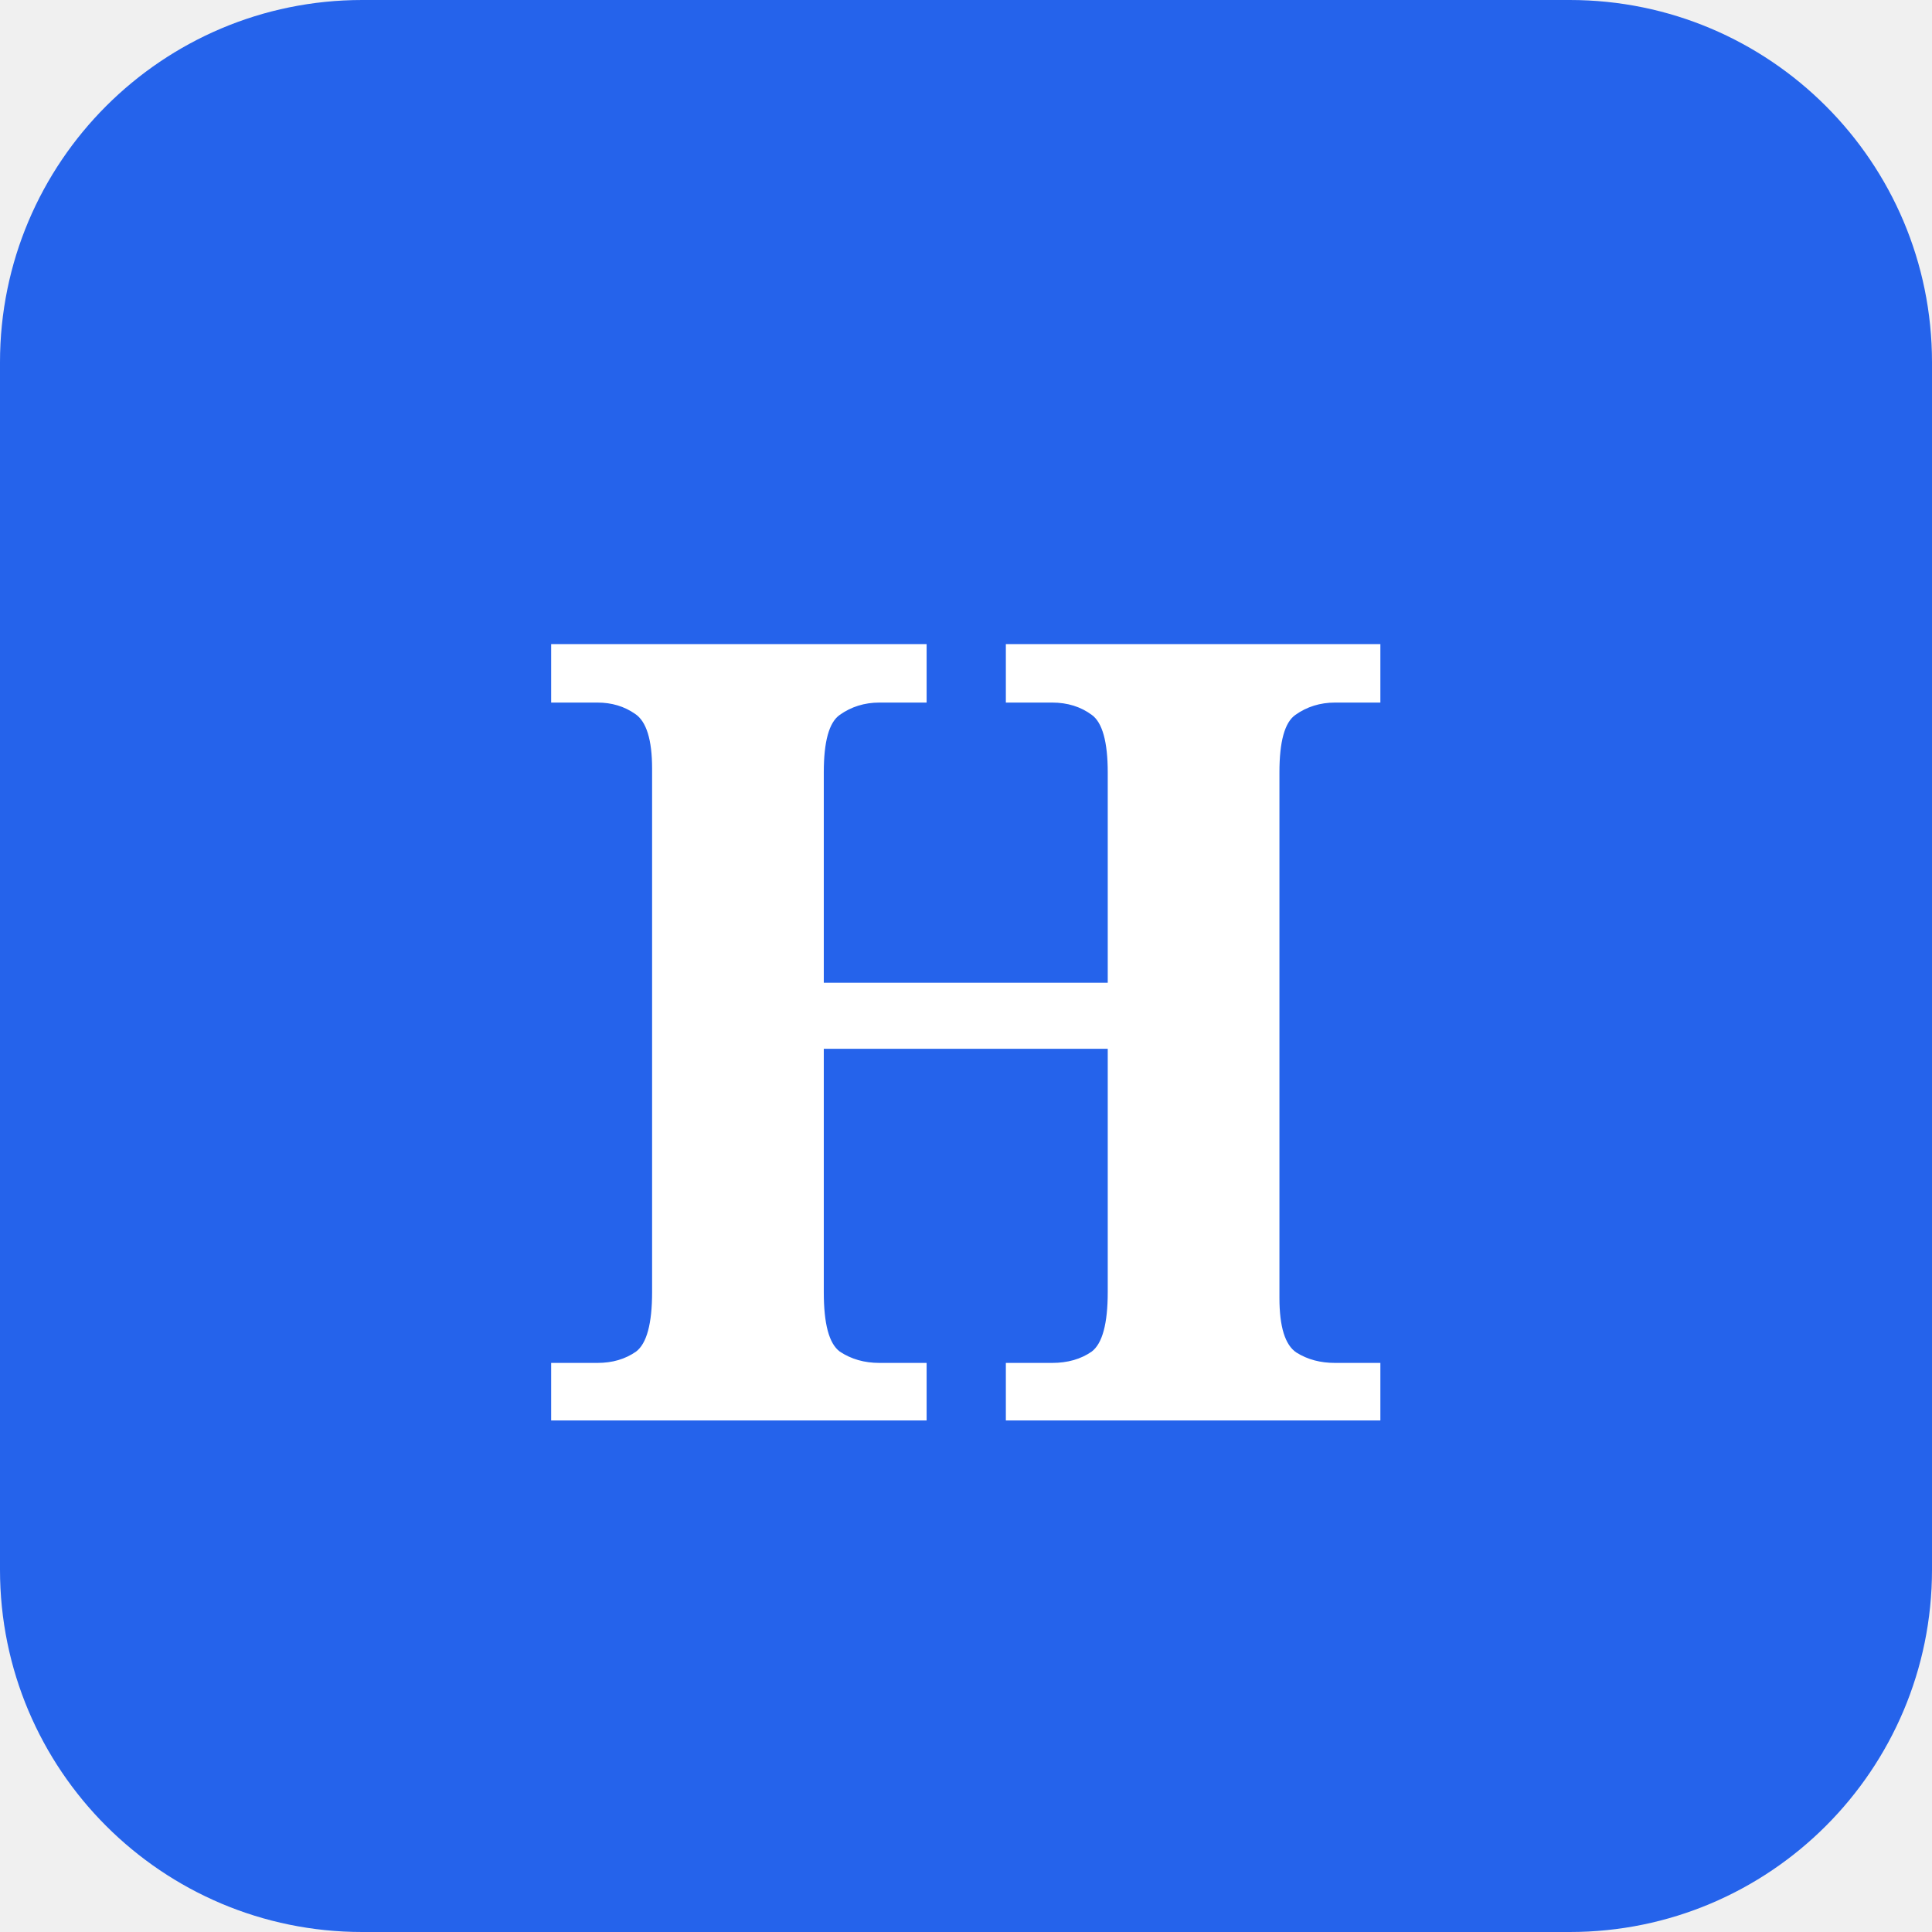
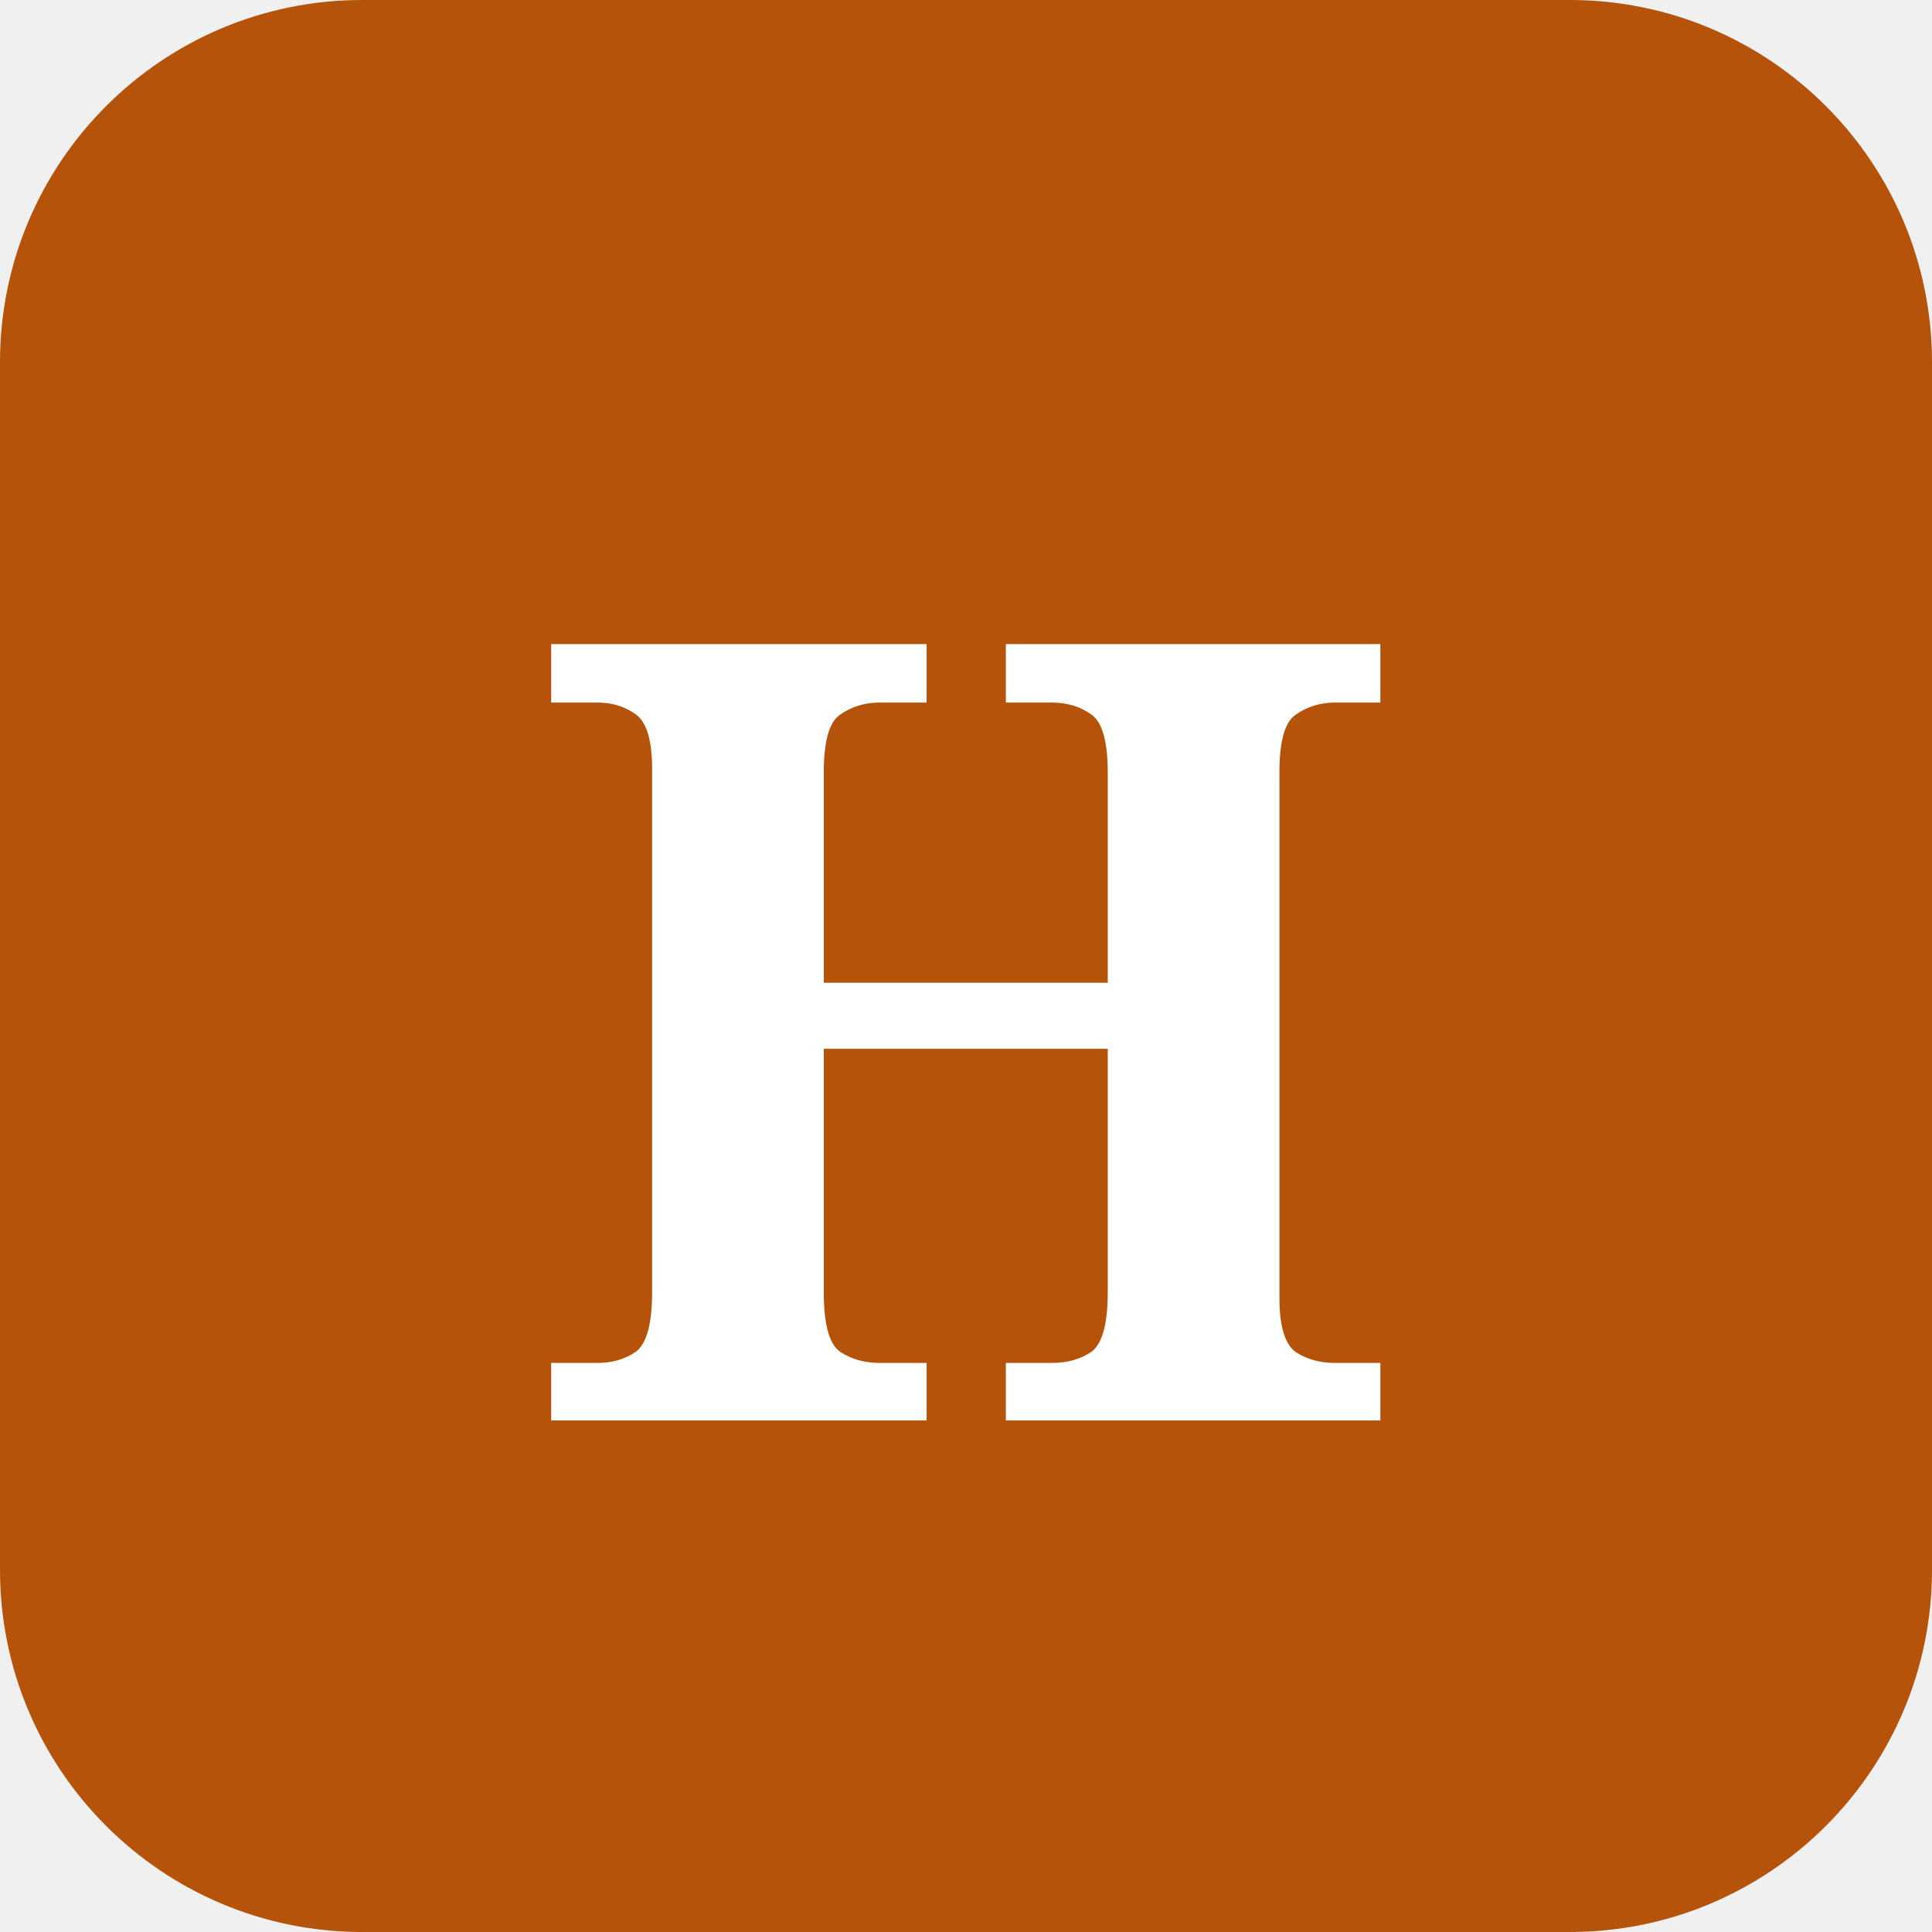
<svg xmlns="http://www.w3.org/2000/svg" viewBox="0 0 32 32">
-   <rect width="32" height="32" rx="6" fill="#2563EB" />
+   <rect width="32" height="32" rx="6" fill="#B45309" />
  <text x="50%" y="54%" dominant-baseline="middle" text-anchor="middle" fill="white" font-size="18" font-family="Georgia,serif" font-weight="700">H</text>
</svg>
